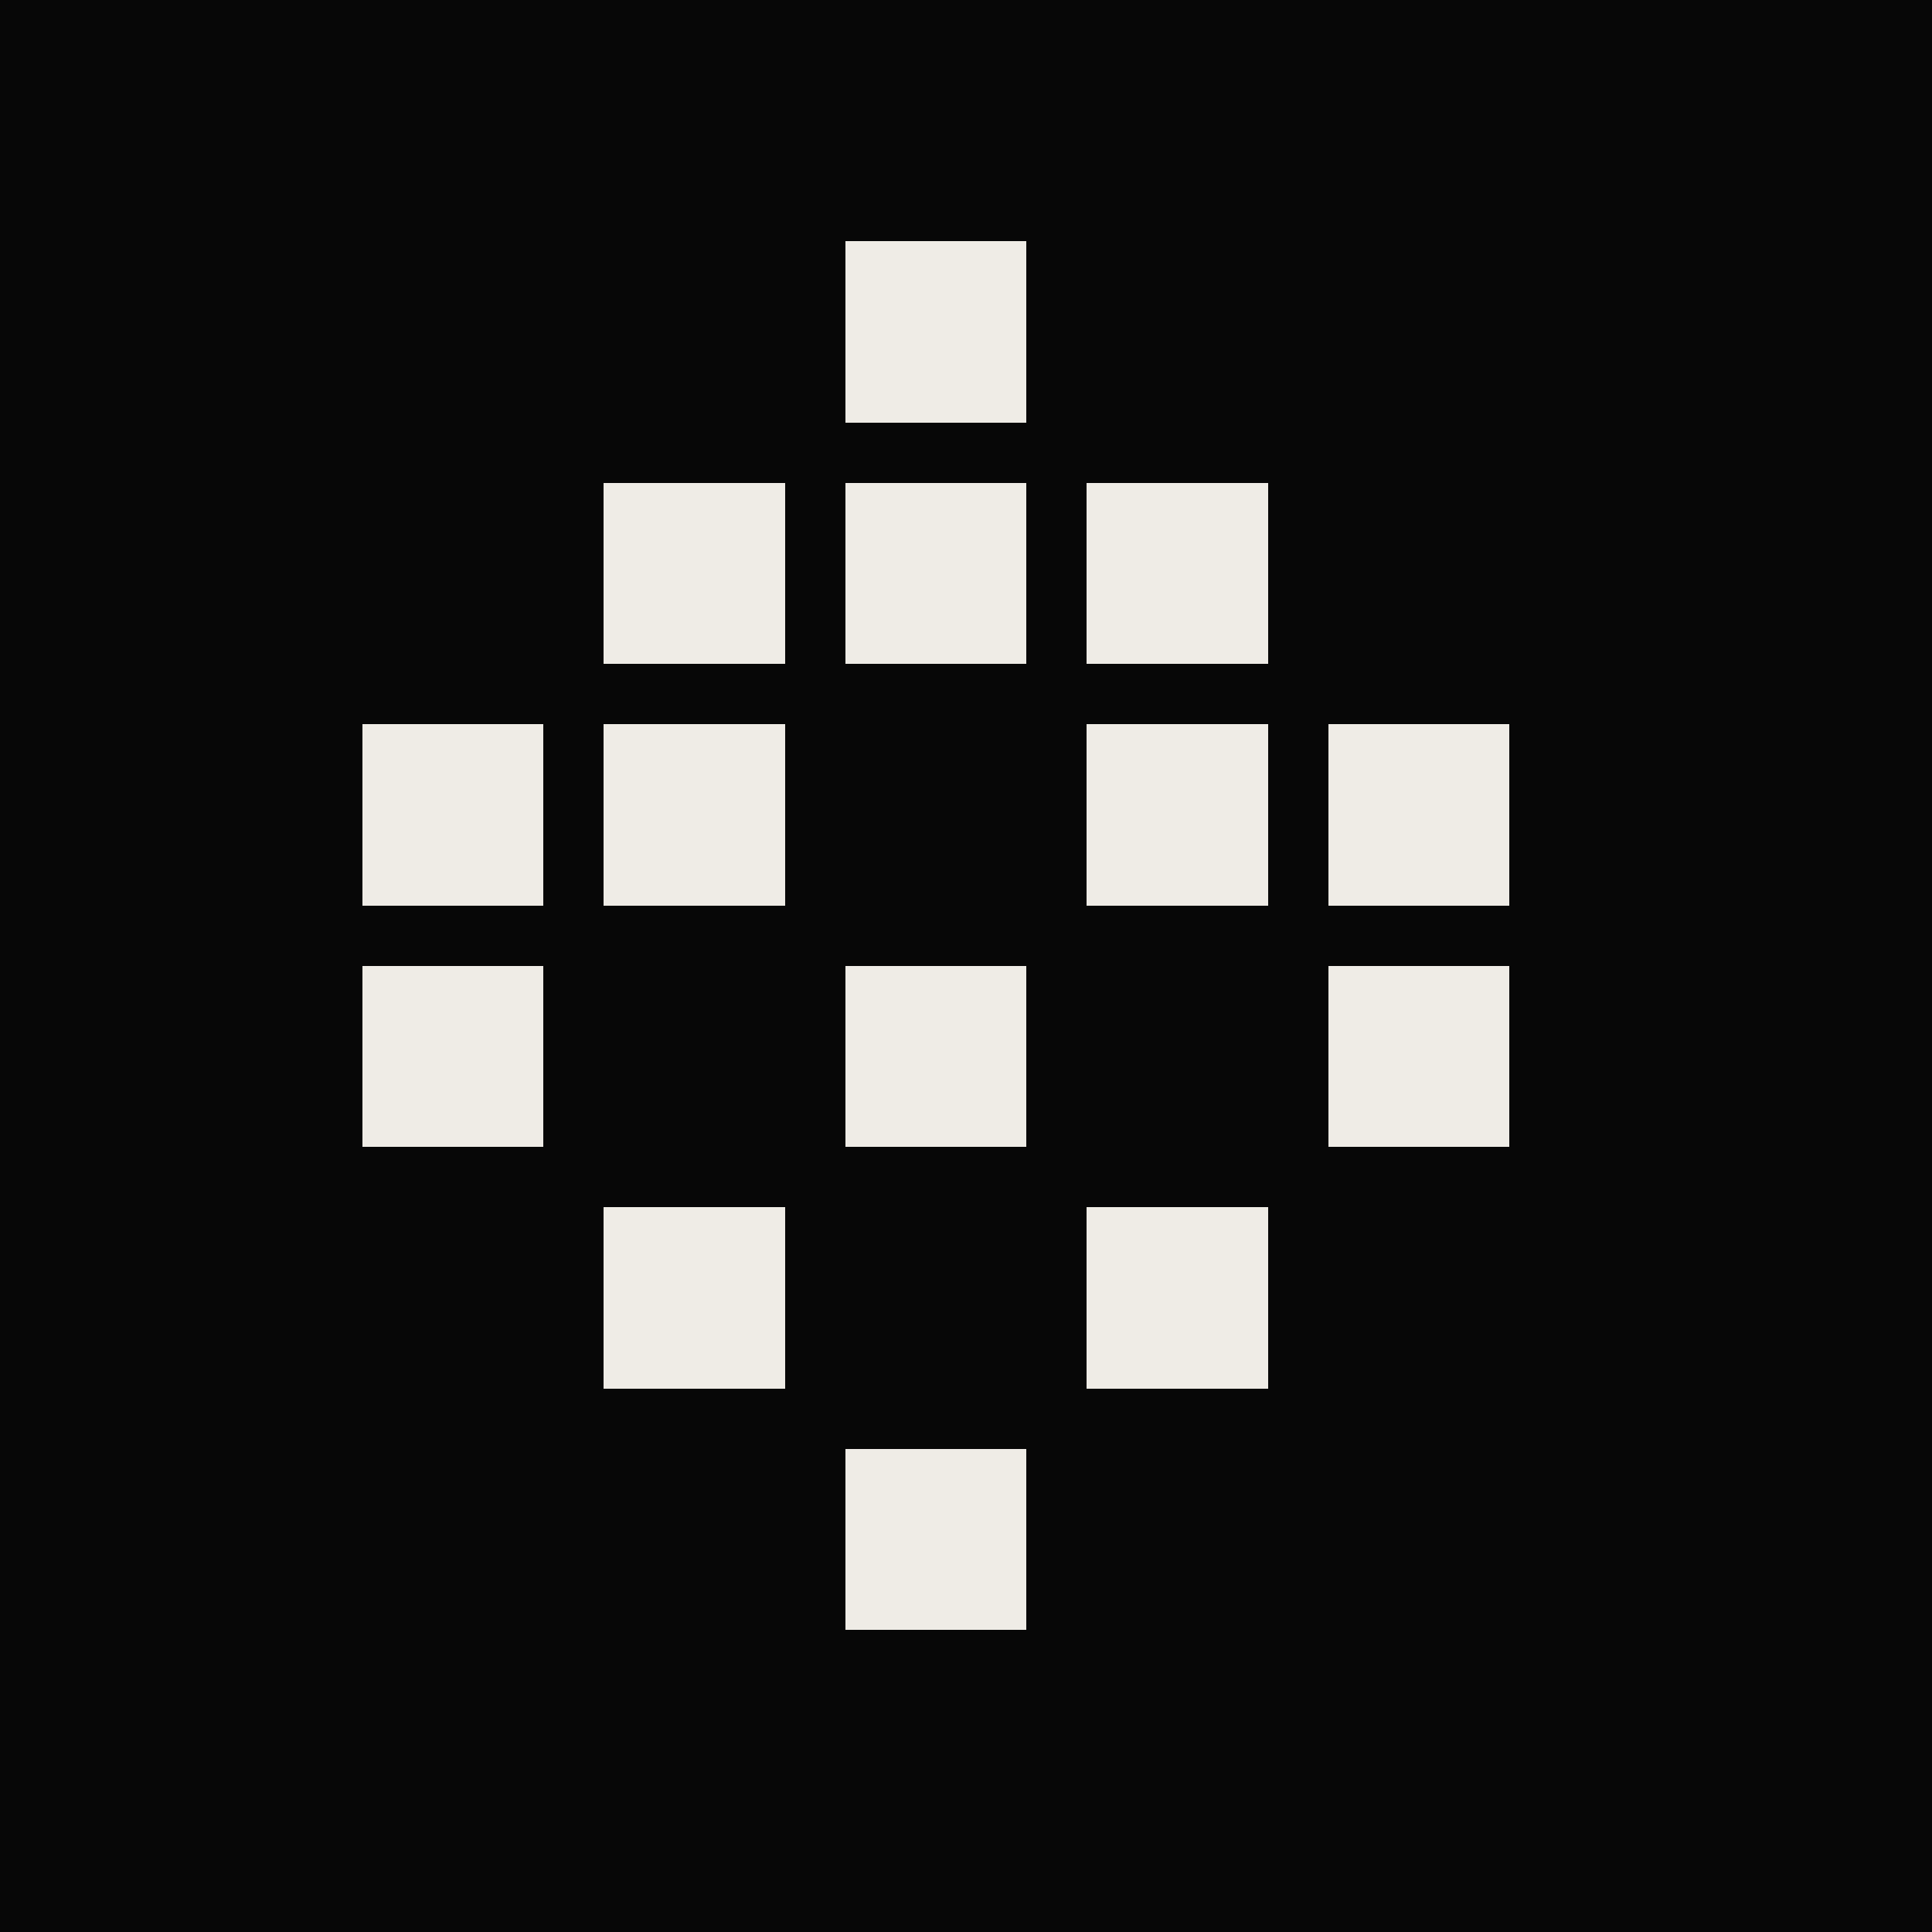
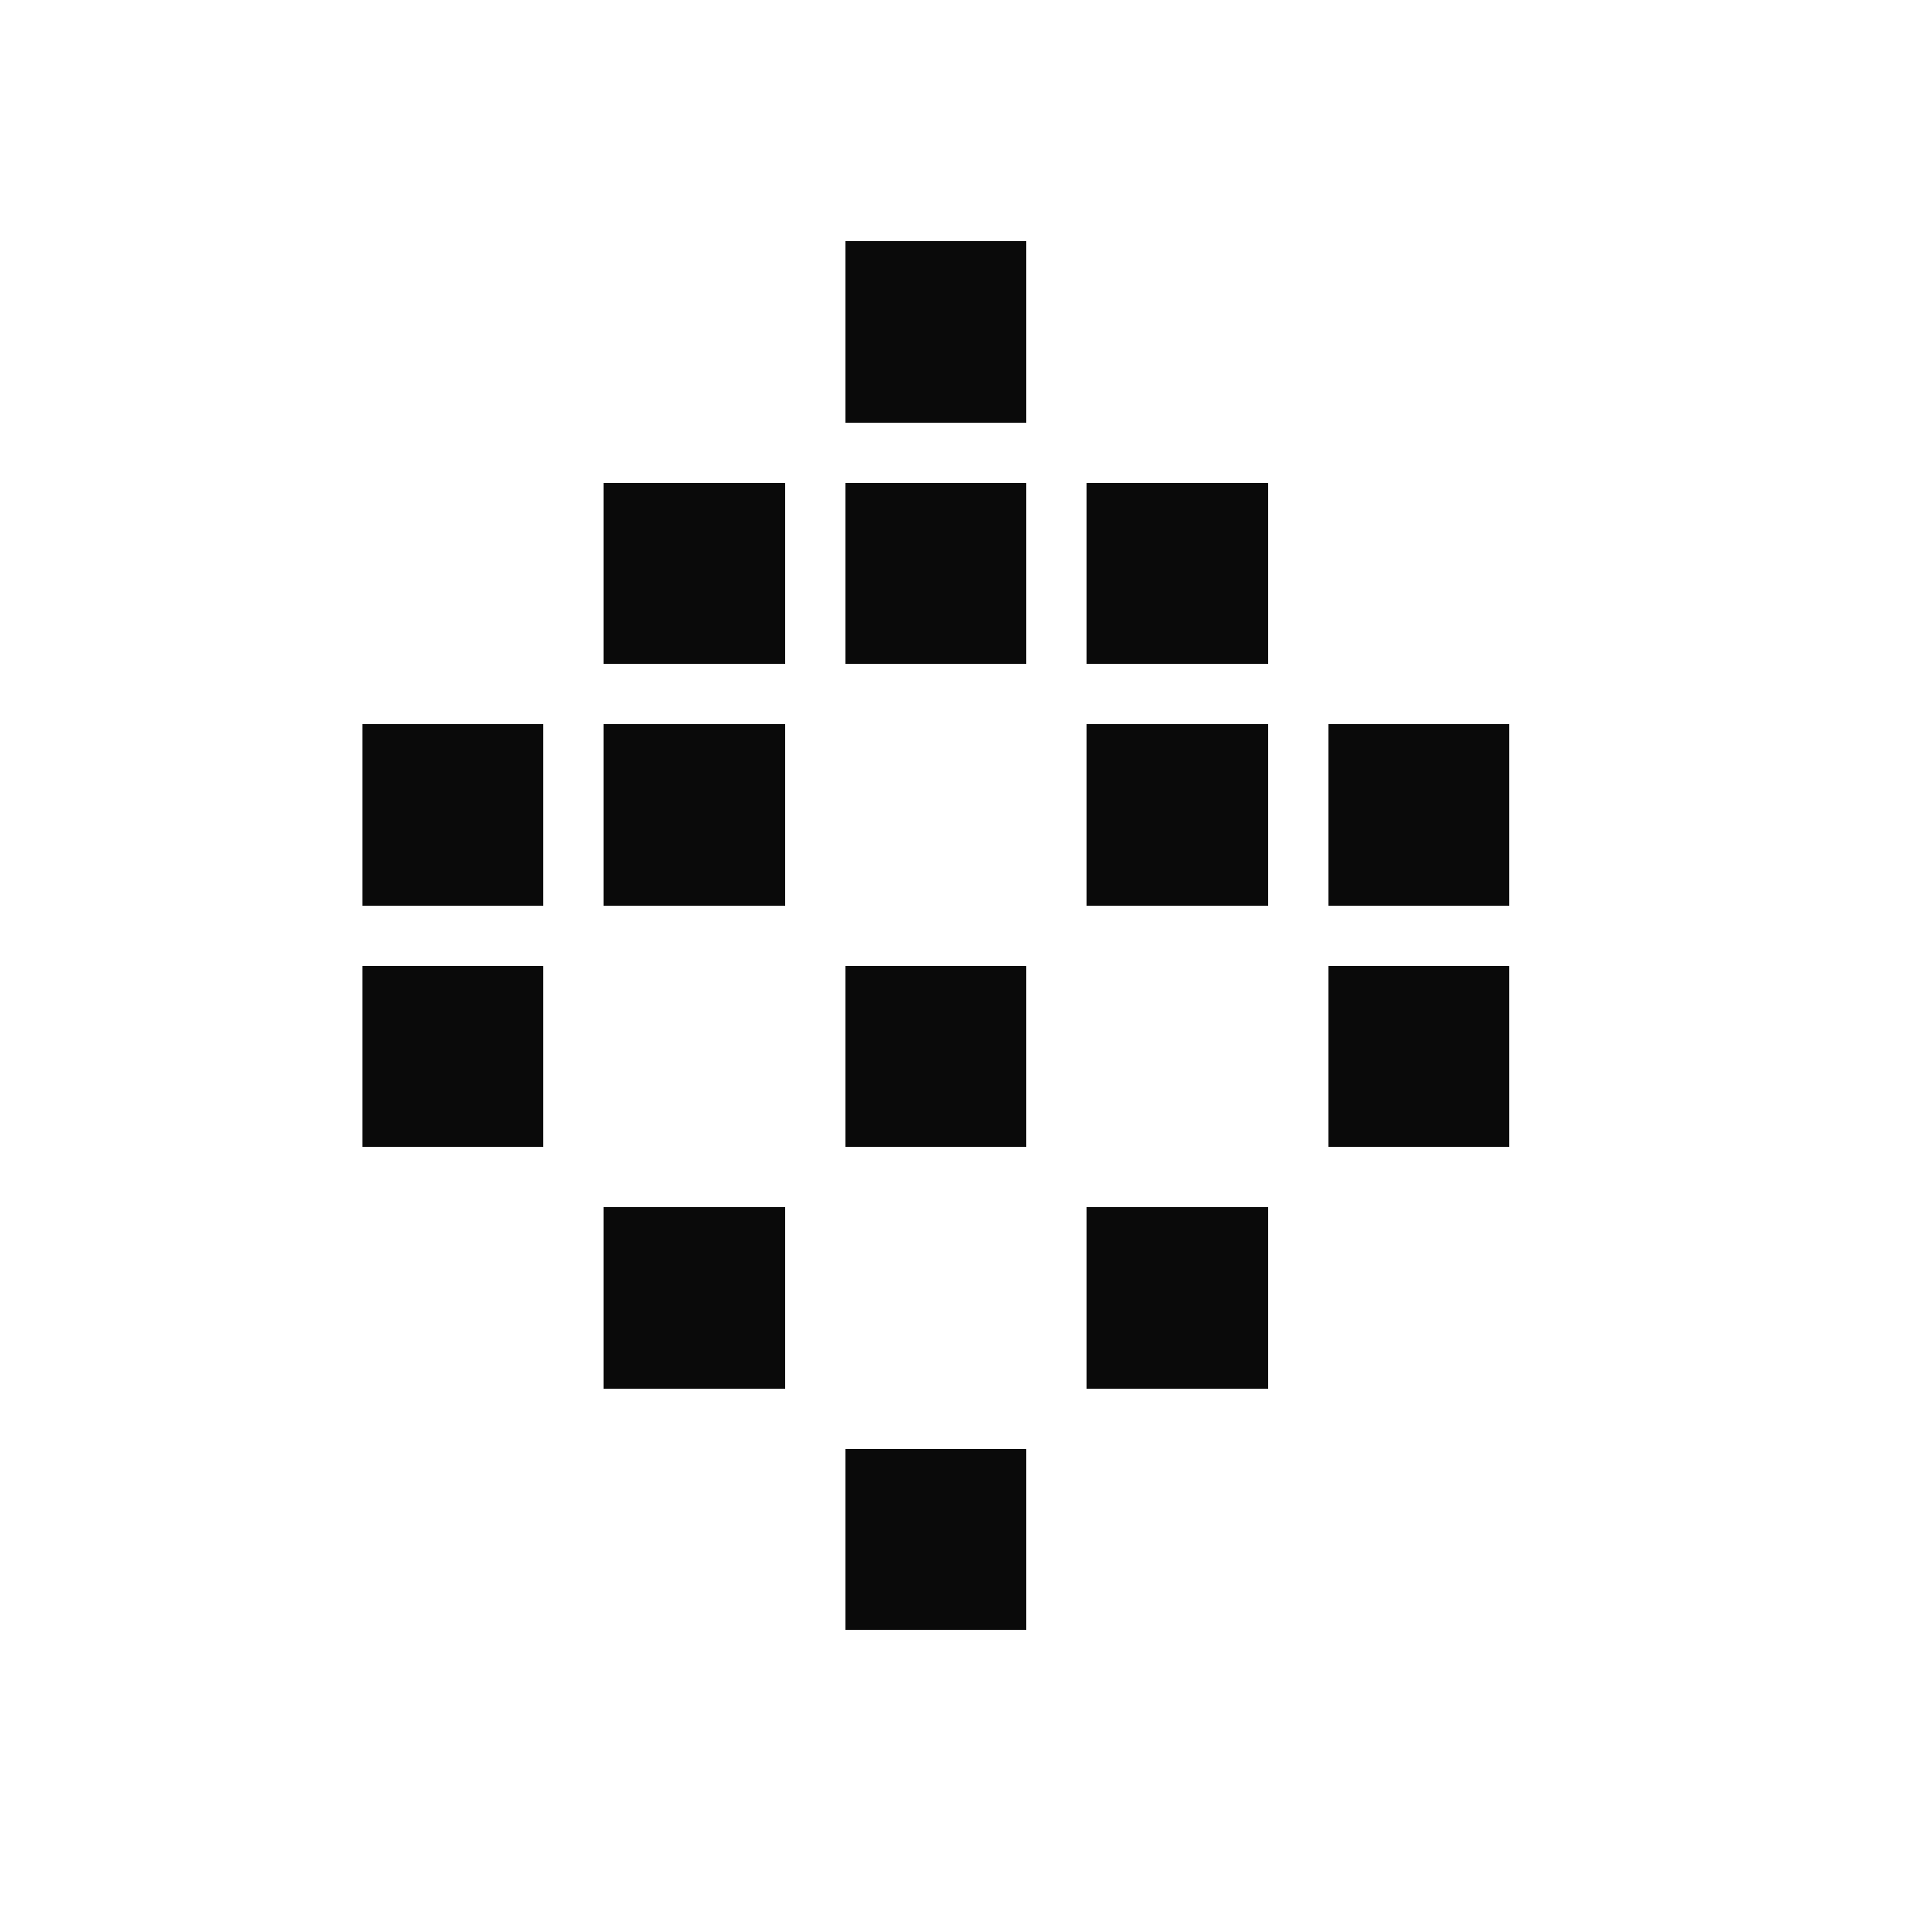
<svg xmlns="http://www.w3.org/2000/svg" viewBox="0 0 32 32" shape-rendering="crispEdges">
-   <rect width="32" height="32" fill="#070707" />
-   <rect x="14" y="4" width="3" height="3" fill="#EFECE6" />
-   <rect x="10" y="8" width="3" height="3" fill="#EFECE6" />
-   <rect x="14" y="8" width="3" height="3" fill="#EFECE6" />
-   <rect x="18" y="8" width="3" height="3" fill="#EFECE6" />
-   <rect x="6" y="12" width="3" height="3" fill="#EFECE6" />
-   <rect x="10" y="12" width="3" height="3" fill="#EFECE6" />
-   <rect x="18" y="12" width="3" height="3" fill="#EFECE6" />
-   <rect x="22" y="12" width="3" height="3" fill="#EFECE6" />
-   <rect x="6" y="16" width="3" height="3" fill="#EFECE6" />
-   <rect x="14" y="16" width="3" height="3" fill="#EFECE6" />
-   <rect x="22" y="16" width="3" height="3" fill="#EFECE6" />
-   <rect x="10" y="20" width="3" height="3" fill="#EFECE6" />
-   <rect x="18" y="20" width="3" height="3" fill="#EFECE6" />
-   <rect x="14" y="24" width="3" height="3" fill="#EFECE6" />
+   <rect width="32" height="32" fill="#FFFFFF" />
+   <rect x="14" y="4" width="3" height="3" fill="#0A0A0A" />
+   <rect x="10" y="8" width="3" height="3" fill="#0A0A0A" />
+   <rect x="14" y="8" width="3" height="3" fill="#0A0A0A" />
+   <rect x="18" y="8" width="3" height="3" fill="#0A0A0A" />
+   <rect x="6" y="12" width="3" height="3" fill="#0A0A0A" />
+   <rect x="10" y="12" width="3" height="3" fill="#0A0A0A" />
+   <rect x="18" y="12" width="3" height="3" fill="#0A0A0A" />
+   <rect x="22" y="12" width="3" height="3" fill="#0A0A0A" />
+   <rect x="6" y="16" width="3" height="3" fill="#0A0A0A" />
+   <rect x="14" y="16" width="3" height="3" fill="#0A0A0A" />
+   <rect x="22" y="16" width="3" height="3" fill="#0A0A0A" />
+   <rect x="10" y="20" width="3" height="3" fill="#0A0A0A" />
+   <rect x="18" y="20" width="3" height="3" fill="#0A0A0A" />
+   <rect x="14" y="24" width="3" height="3" fill="#0A0A0A" />
</svg>
